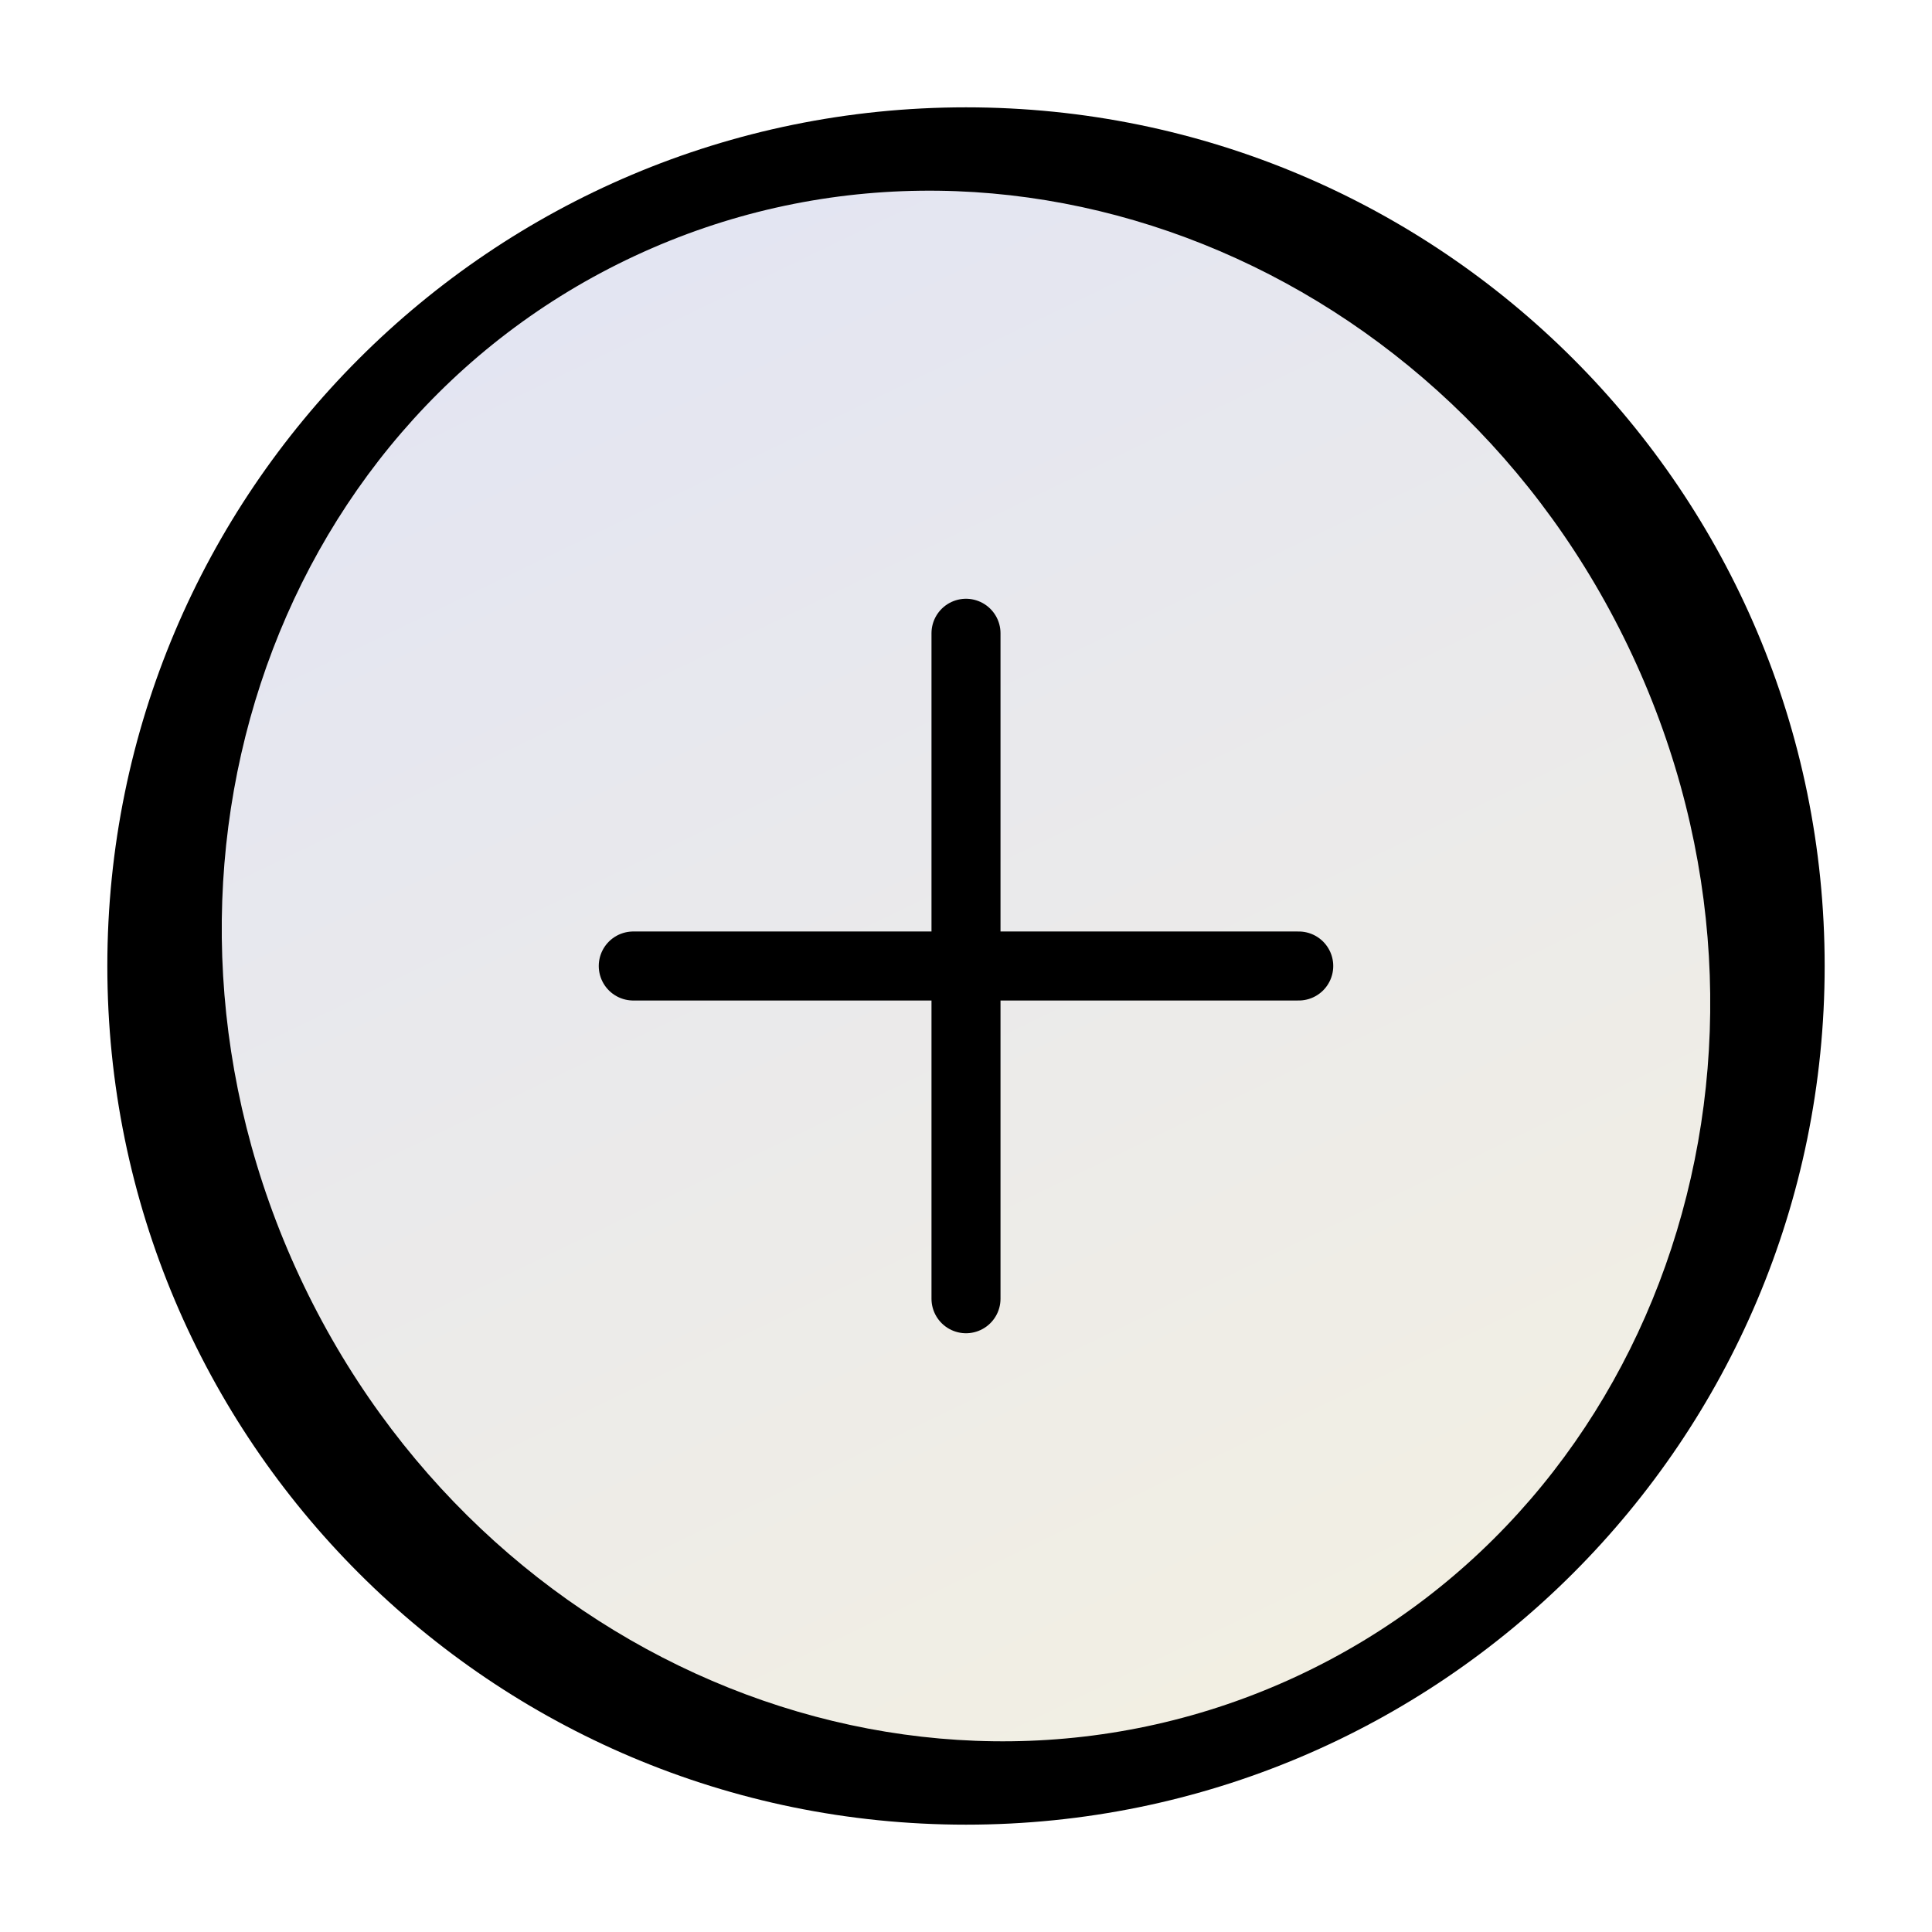
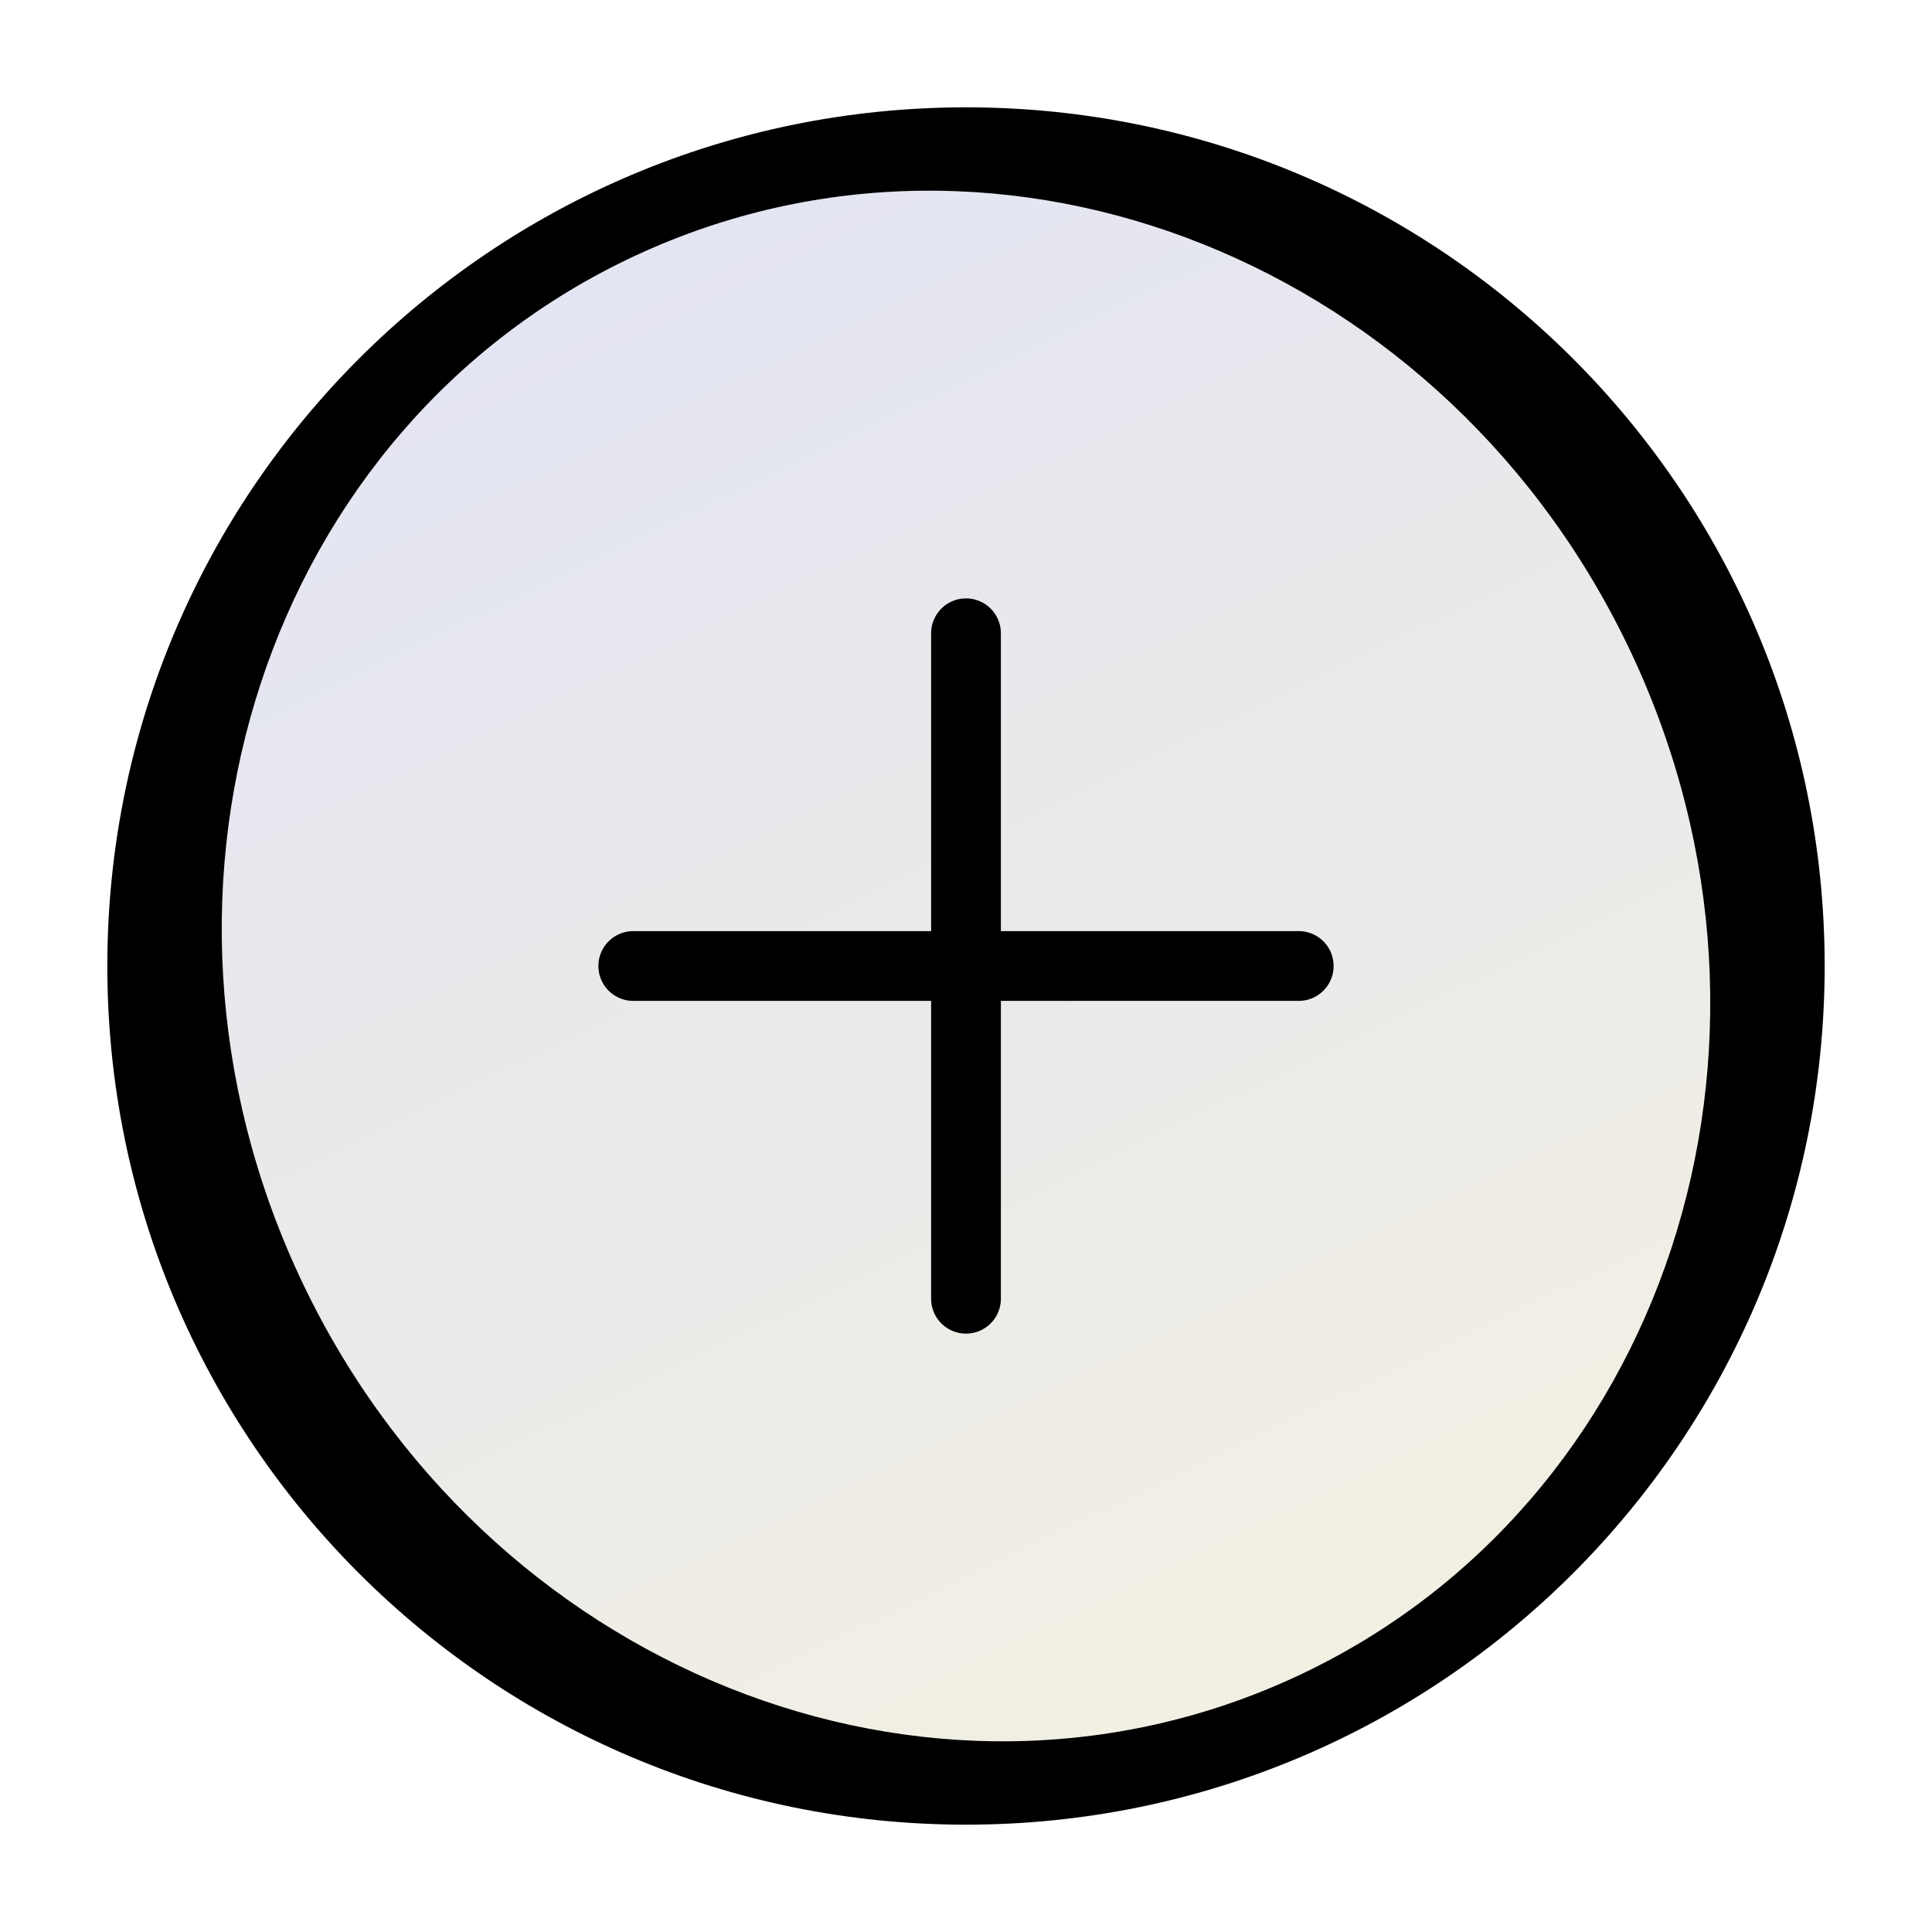
- <svg xmlns="http://www.w3.org/2000/svg" width="28" height="28" viewBox="0 0 36 36">
+ <svg xmlns="http://www.w3.org/2000/svg" width="43" height="43" viewBox="0 0 36 36">
  <defs>
    <linearGradient id="pagefill" x1="0" y1="1" x2="0" y2="0">
      <stop offset="0" stop-color="#F2EFE3" />
      <stop offset="1" stop-color="#E3E5F2" />
    </linearGradient>
  </defs>
  <circle fill="#000" cx="18" cy="18" r="16" />
  <ellipse fill="url(#pagefill)" cx="18" cy="18" rx="13.7" ry="14.6" transform="rotate(-25 18 18)" />
-   <path fill="none" stroke="#000" stroke-width="1.286" stroke-linecap="round" d="M11.8 18H24.2M18 11.8V24.2" />
+   <path fill="none" stroke="#000" stroke-width="1.3" stroke-linecap="round" d="M11.8 18H24.2M18 11.8V24.2" />
</svg>
